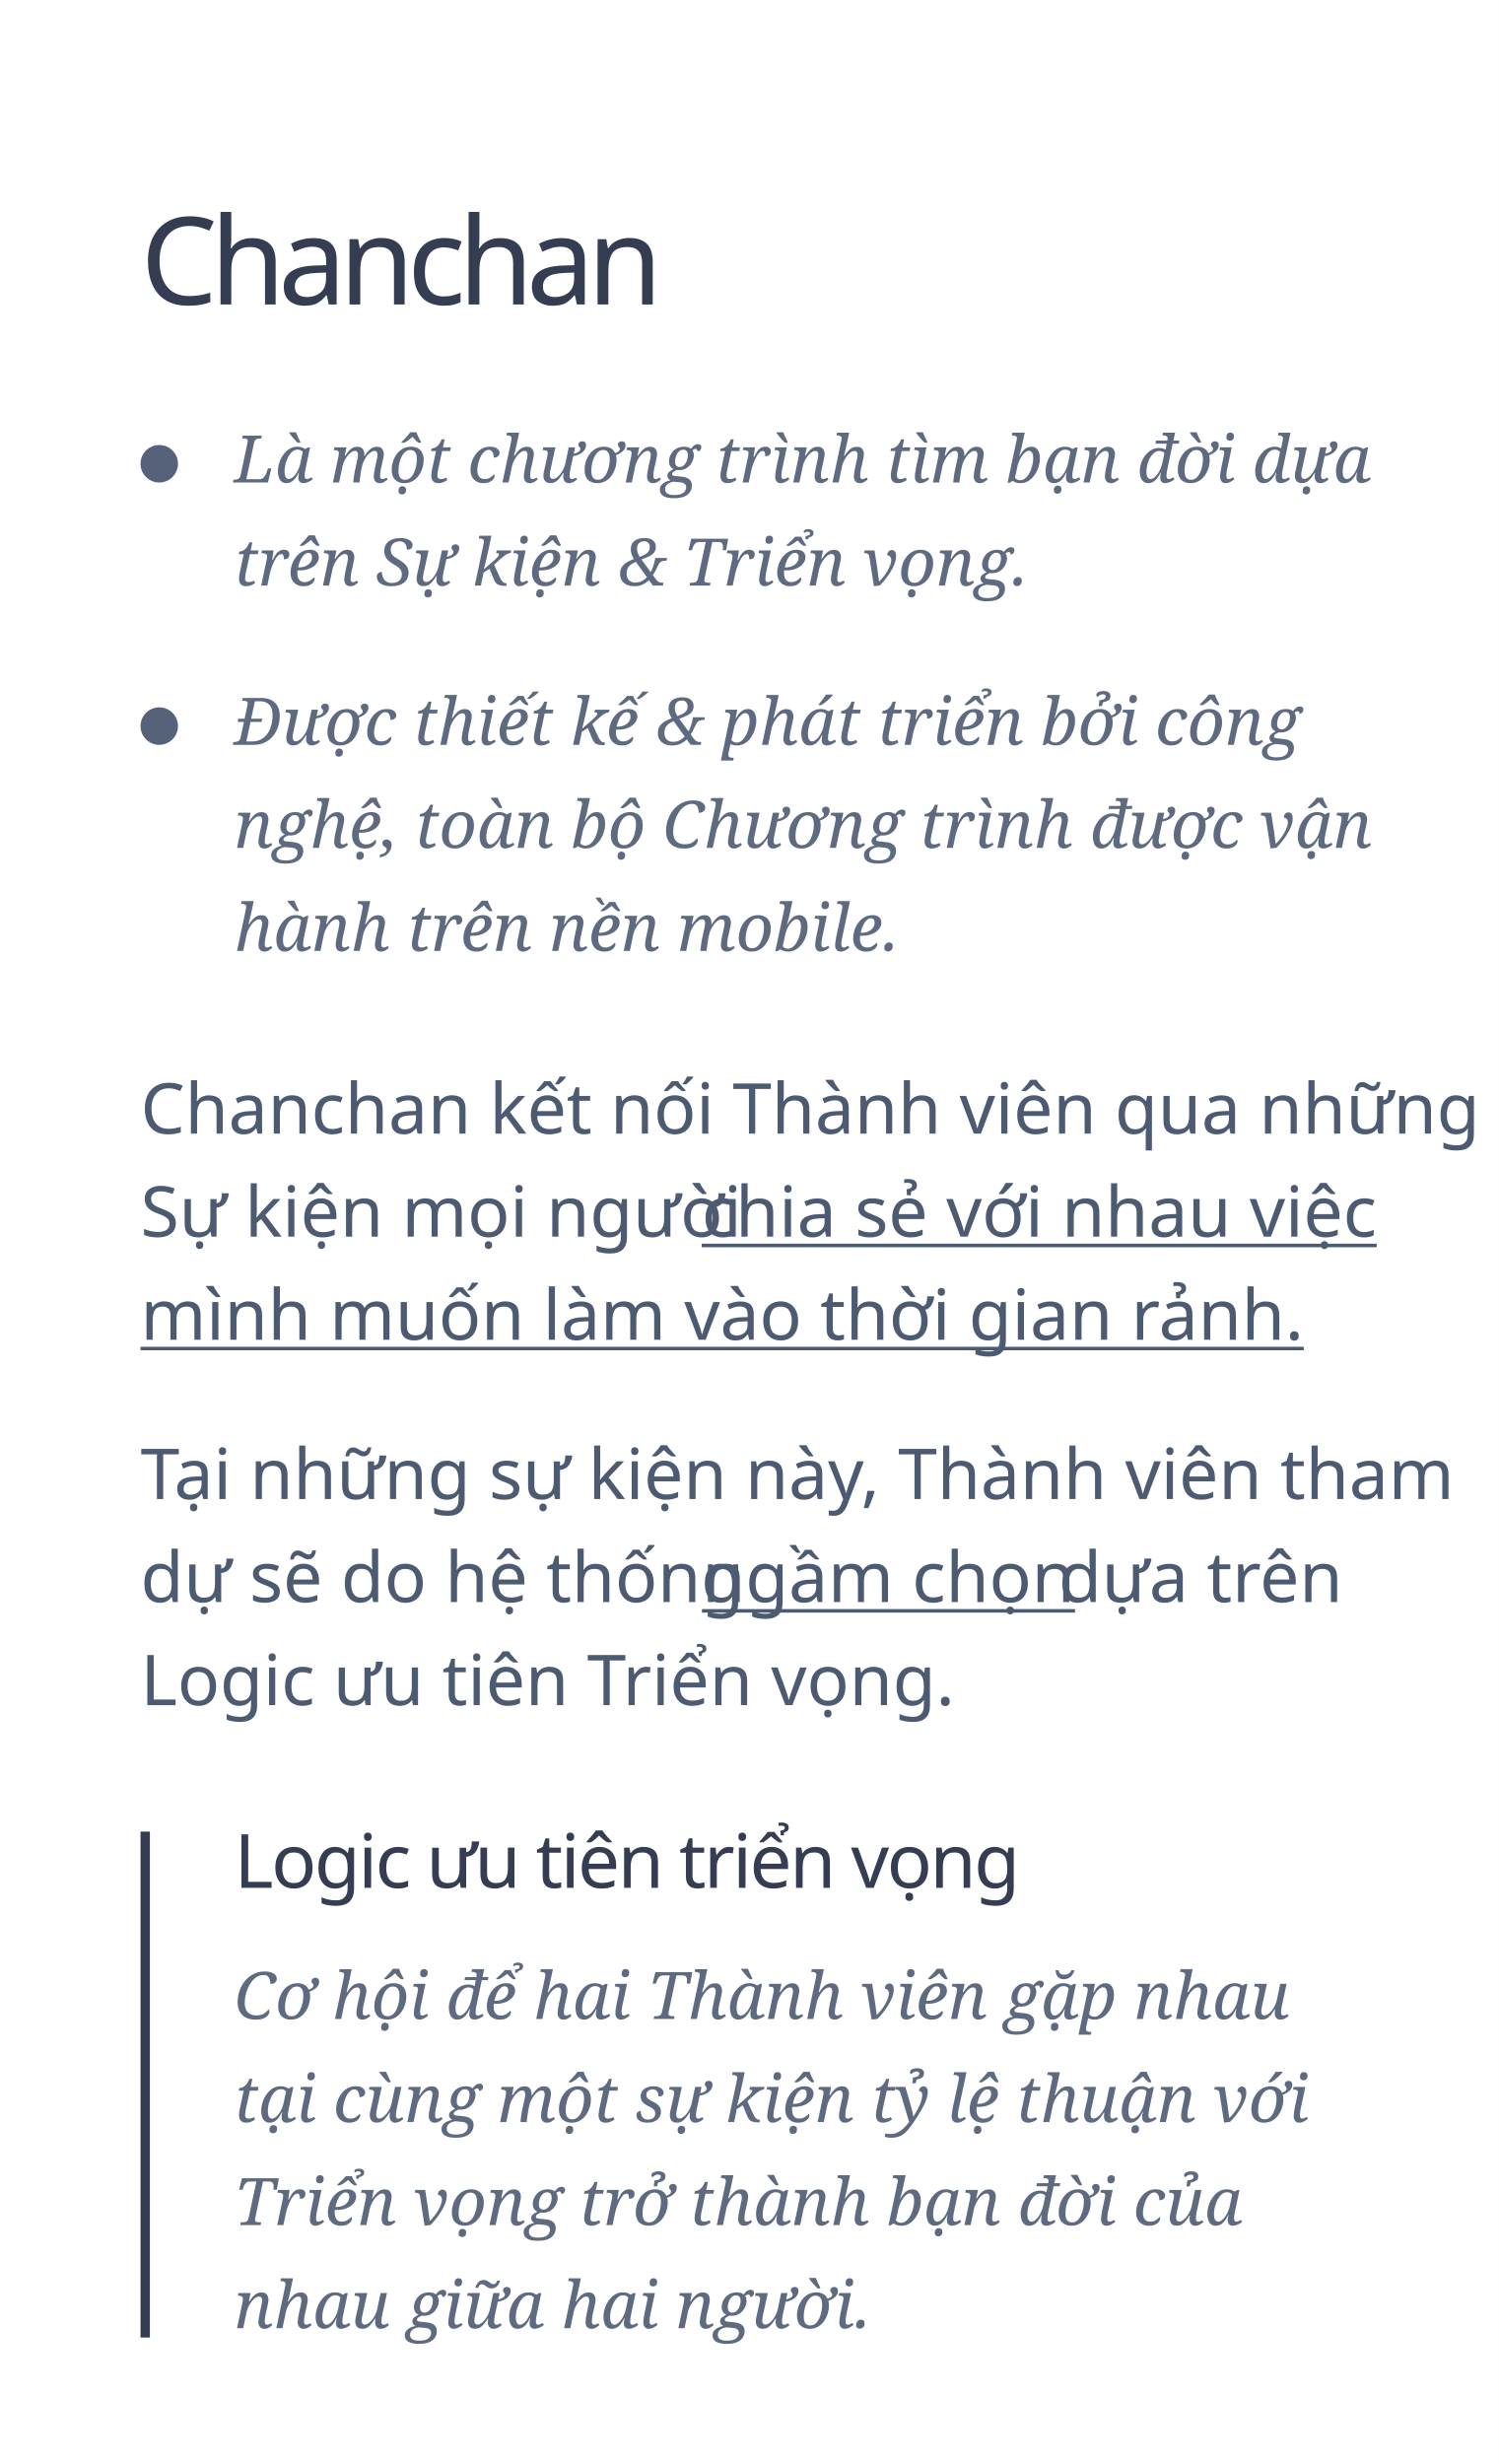
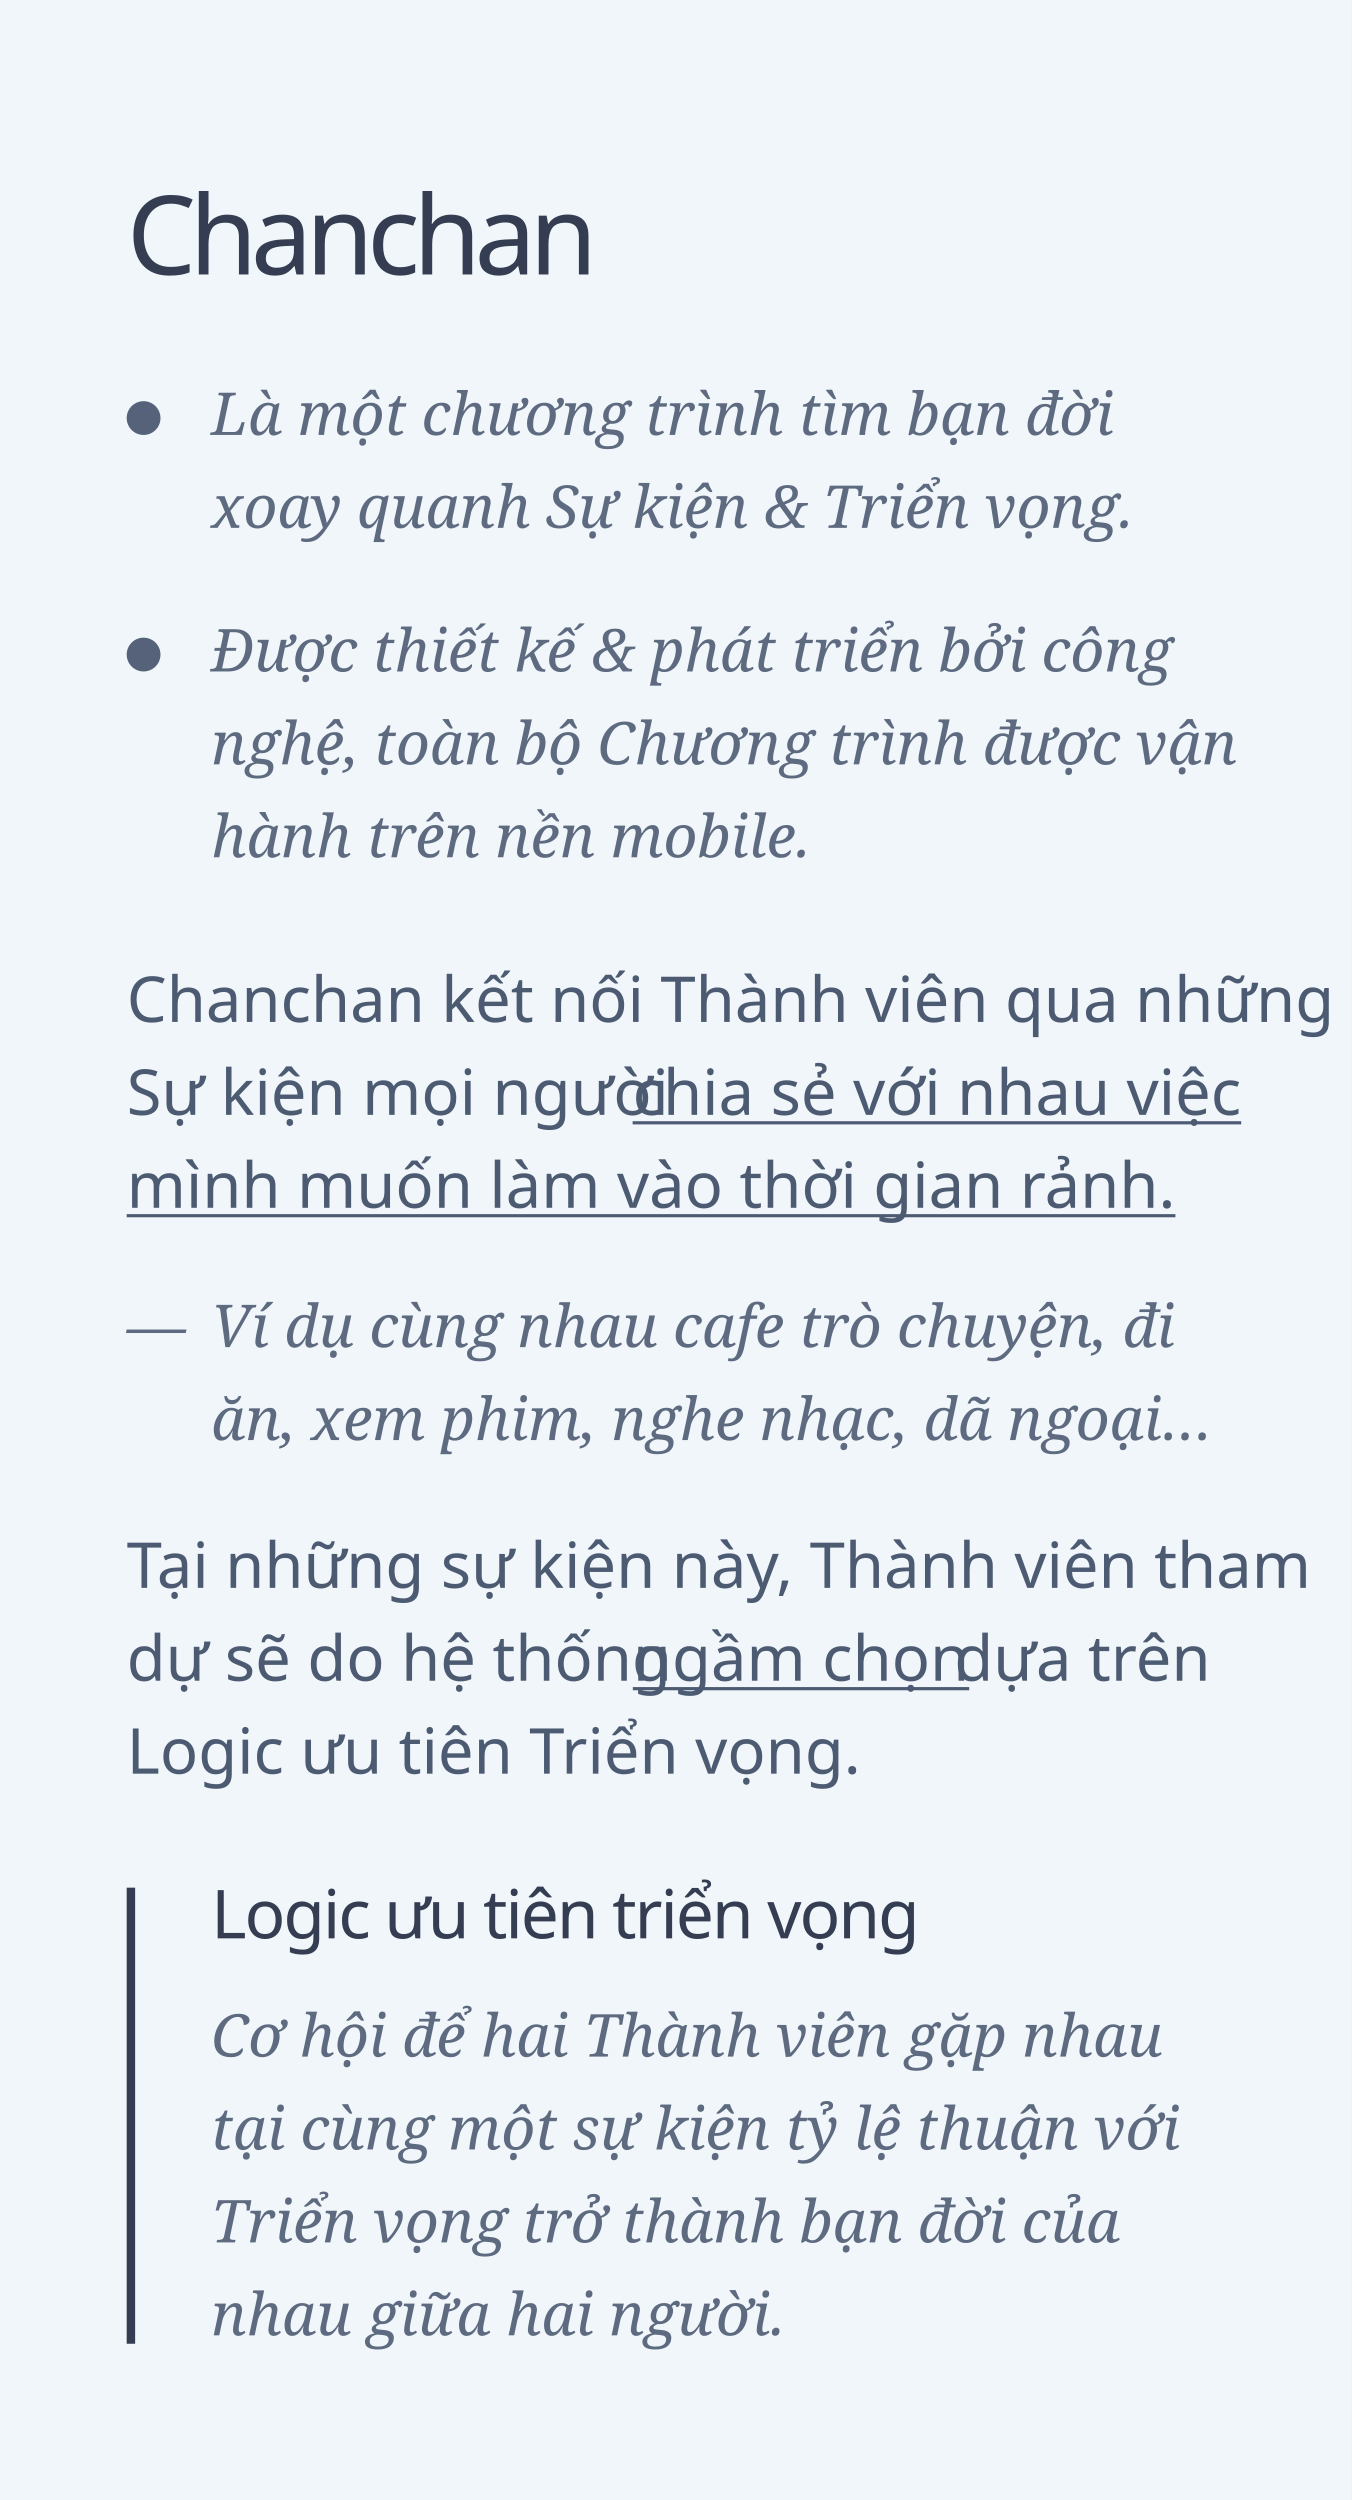
- <svg xmlns="http://www.w3.org/2000/svg" width="320px" height="526px" viewBox="0 0 320 526" version="1.1">
-   <g id="chanchan" stroke="none" stroke-width="1" fill="none" fill-rule="evenodd">
-     <rect fill="#FFFFFF" x="0" y="0" width="320" height="526" />
+ <svg xmlns="http://www.w3.org/2000/svg" width="320px" height="592px" viewBox="0 0 320 592" version="1.1">
+   <g id="chanchanla" stroke="none" stroke-width="1" fill="none" fill-rule="evenodd">
+     <rect fill="#F0F6FA" x="0" y="0" width="320" height="592" />
    <text id="Chanchan-kết-nối-Thà" font-family="SFCompactDisplay-Regular, SF Compact Display" font-size="15" font-weight="normal" line-spacing="22" fill="#4D5B72">
      <tspan x="30" y="242">Chanchan kết nối Thành viên qua những </tspan>
      <tspan x="30" y="264">Sự kiện mọi người </tspan>
      <tspan x="149.81" y="264" text-decoration="underline">chia sẻ với nhau việc </tspan>
      <tspan x="30" y="286" text-decoration="underline">mình muốn làm vào thời gian rảnh.</tspan>
    </text>
    <text id="Tại-những-sự-kiện-nà" font-family="SFCompactDisplay-Regular, SF Compact Display" font-size="15" font-weight="normal" line-spacing="22">
-       <tspan x="30" y="320" fill="#4D5B72">Tại những sự kiện này, Thành viên tham </tspan>
-       <tspan x="30" y="342" fill="#4D5B72">dự sẽ do hệ thống </tspan>
-       <tspan x="149.854" y="342" fill="#4D5B72" text-decoration="underline">ngầm chọn</tspan>
-       <tspan x="222.971" y="342" fill="#FFFFFF"> </tspan>
-       <tspan x="225.974" y="342" fill="#4D5B72">dựa trên </tspan>
-       <tspan x="30" y="364" fill="#4D5B72">Logic ưu tiên Triển vọng.</tspan>
+       <tspan x="30" y="376" fill="#4D5B72">Tại những sự kiện này, Thành viên tham </tspan>
+       <tspan x="30" y="398" fill="#4D5B72">dự sẽ do hệ thống </tspan>
+       <tspan x="149.854" y="398" fill="#4D5B72" text-decoration="underline">ngầm chọn</tspan>
+       <tspan x="222.971" y="398" fill="#FFFFFF"> </tspan>
+       <tspan x="225.974" y="398" fill="#4D5B72">dựa trên </tspan>
+       <tspan x="30" y="420" fill="#4D5B72">Logic ưu tiên Triển vọng.</tspan>
    </text>
    <text id="Chanchan" font-family="SFCompactDisplay-Semibold, SF Compact Display" font-size="26" font-weight="500" line-spacing="26" letter-spacing="-1.56" fill="#343D51">
      <tspan x="30" y="65">Chanchan</tspan>
    </text>
    <text id="Là-một-chương-trình" font-family="Georgia-Italic, Georgia" font-size="14" font-style="italic" font-weight="normal" line-spacing="22" fill="#5D6A80">
-       <tspan x="50" y="103">Là một chương trình tìm bạn đời dựa </tspan>
-       <tspan x="50" y="125">trên Sự kiện &amp; Triển vọng.</tspan>
+       <tspan x="50" y="103">Là một chương trình tìm bạn đời </tspan>
+       <tspan x="50" y="125">xoay quanh Sự kiện &amp; Triển vọng.</tspan>
    </text>
    <text id="Được-thiết-kế-&amp;-phát" font-family="Georgia-Italic, Georgia" font-size="14" font-style="italic" font-weight="normal" line-spacing="22" fill="#5D6A80">
      <tspan x="50" y="159">Được thiết kế &amp; phát triển bởi công </tspan>
      <tspan x="50" y="181">nghệ, toàn bộ Chương trình được vận </tspan>
      <tspan x="50" y="203">hành trên nền mobile.</tspan>
    </text>
    <text id="Cơ-hội-để-hai-Thành" font-family="Georgia-Italic, Georgia" font-size="14" font-style="italic" font-weight="normal" line-spacing="22" fill="#5D6A80">
-       <tspan x="50" y="431">Cơ hội để hai Thành viên gặp nhau </tspan>
-       <tspan x="50" y="453">tại cùng một sự kiện tỷ lệ thuận với </tspan>
-       <tspan x="50" y="475">Triển vọng trở thành bạn đời của </tspan>
-       <tspan x="50" y="497">nhau giữa hai người.</tspan>
+       <tspan x="50" y="487">Cơ hội để hai Thành viên gặp nhau </tspan>
+       <tspan x="50" y="509">tại cùng một sự kiện tỷ lệ thuận với </tspan>
+       <tspan x="50" y="531">Triển vọng trở thành bạn đời của </tspan>
+       <tspan x="50" y="553">nhau giữa hai người.</tspan>
+     </text>
+     <text id="Ví-dụ-cùng-nhau-cafe" font-family="Georgia-Italic, Georgia" font-size="14" font-style="italic" font-weight="normal" line-spacing="22" fill="#5D6A80">
+       <tspan x="50" y="319">Ví dụ cùng nhau cafe trò chuyện, đi </tspan>
+       <tspan x="50" y="341">ăn, xem phim, nghe nhạc, dã ngoại… </tspan>
+     </text>
+     <text id="—" font-family="Georgia-Italic, Georgia" font-size="14" font-style="italic" font-weight="normal" line-spacing="22" fill="#5D6A80">
+       <tspan x="30" y="319">—</tspan>
    </text>
    <text id="Logic-ưu-tiên-triển" font-family="SFCompactDisplay-Semibold, SF Compact Display" font-size="16" font-weight="500" line-spacing="18" letter-spacing="-0.48" fill="#343D51">
-       <tspan x="50" y="403">Logic ưu tiên triển vọng</tspan>
+       <tspan x="50" y="459">Logic ưu tiên triển vọng</tspan>
    </text>
    <circle id="Oval" fill="#556279" cx="34" cy="99" r="4" />
    <circle id="Oval" fill="#556279" cx="34" cy="155" r="4" />
-     <polygon id="Triangle" fill="#343D51" points="32 391 32 499 30 499 30 391" />
+     <polygon id="Triangle" fill="#343D51" points="32 447 32 555 30 555 30 447" />
  </g>
</svg>
